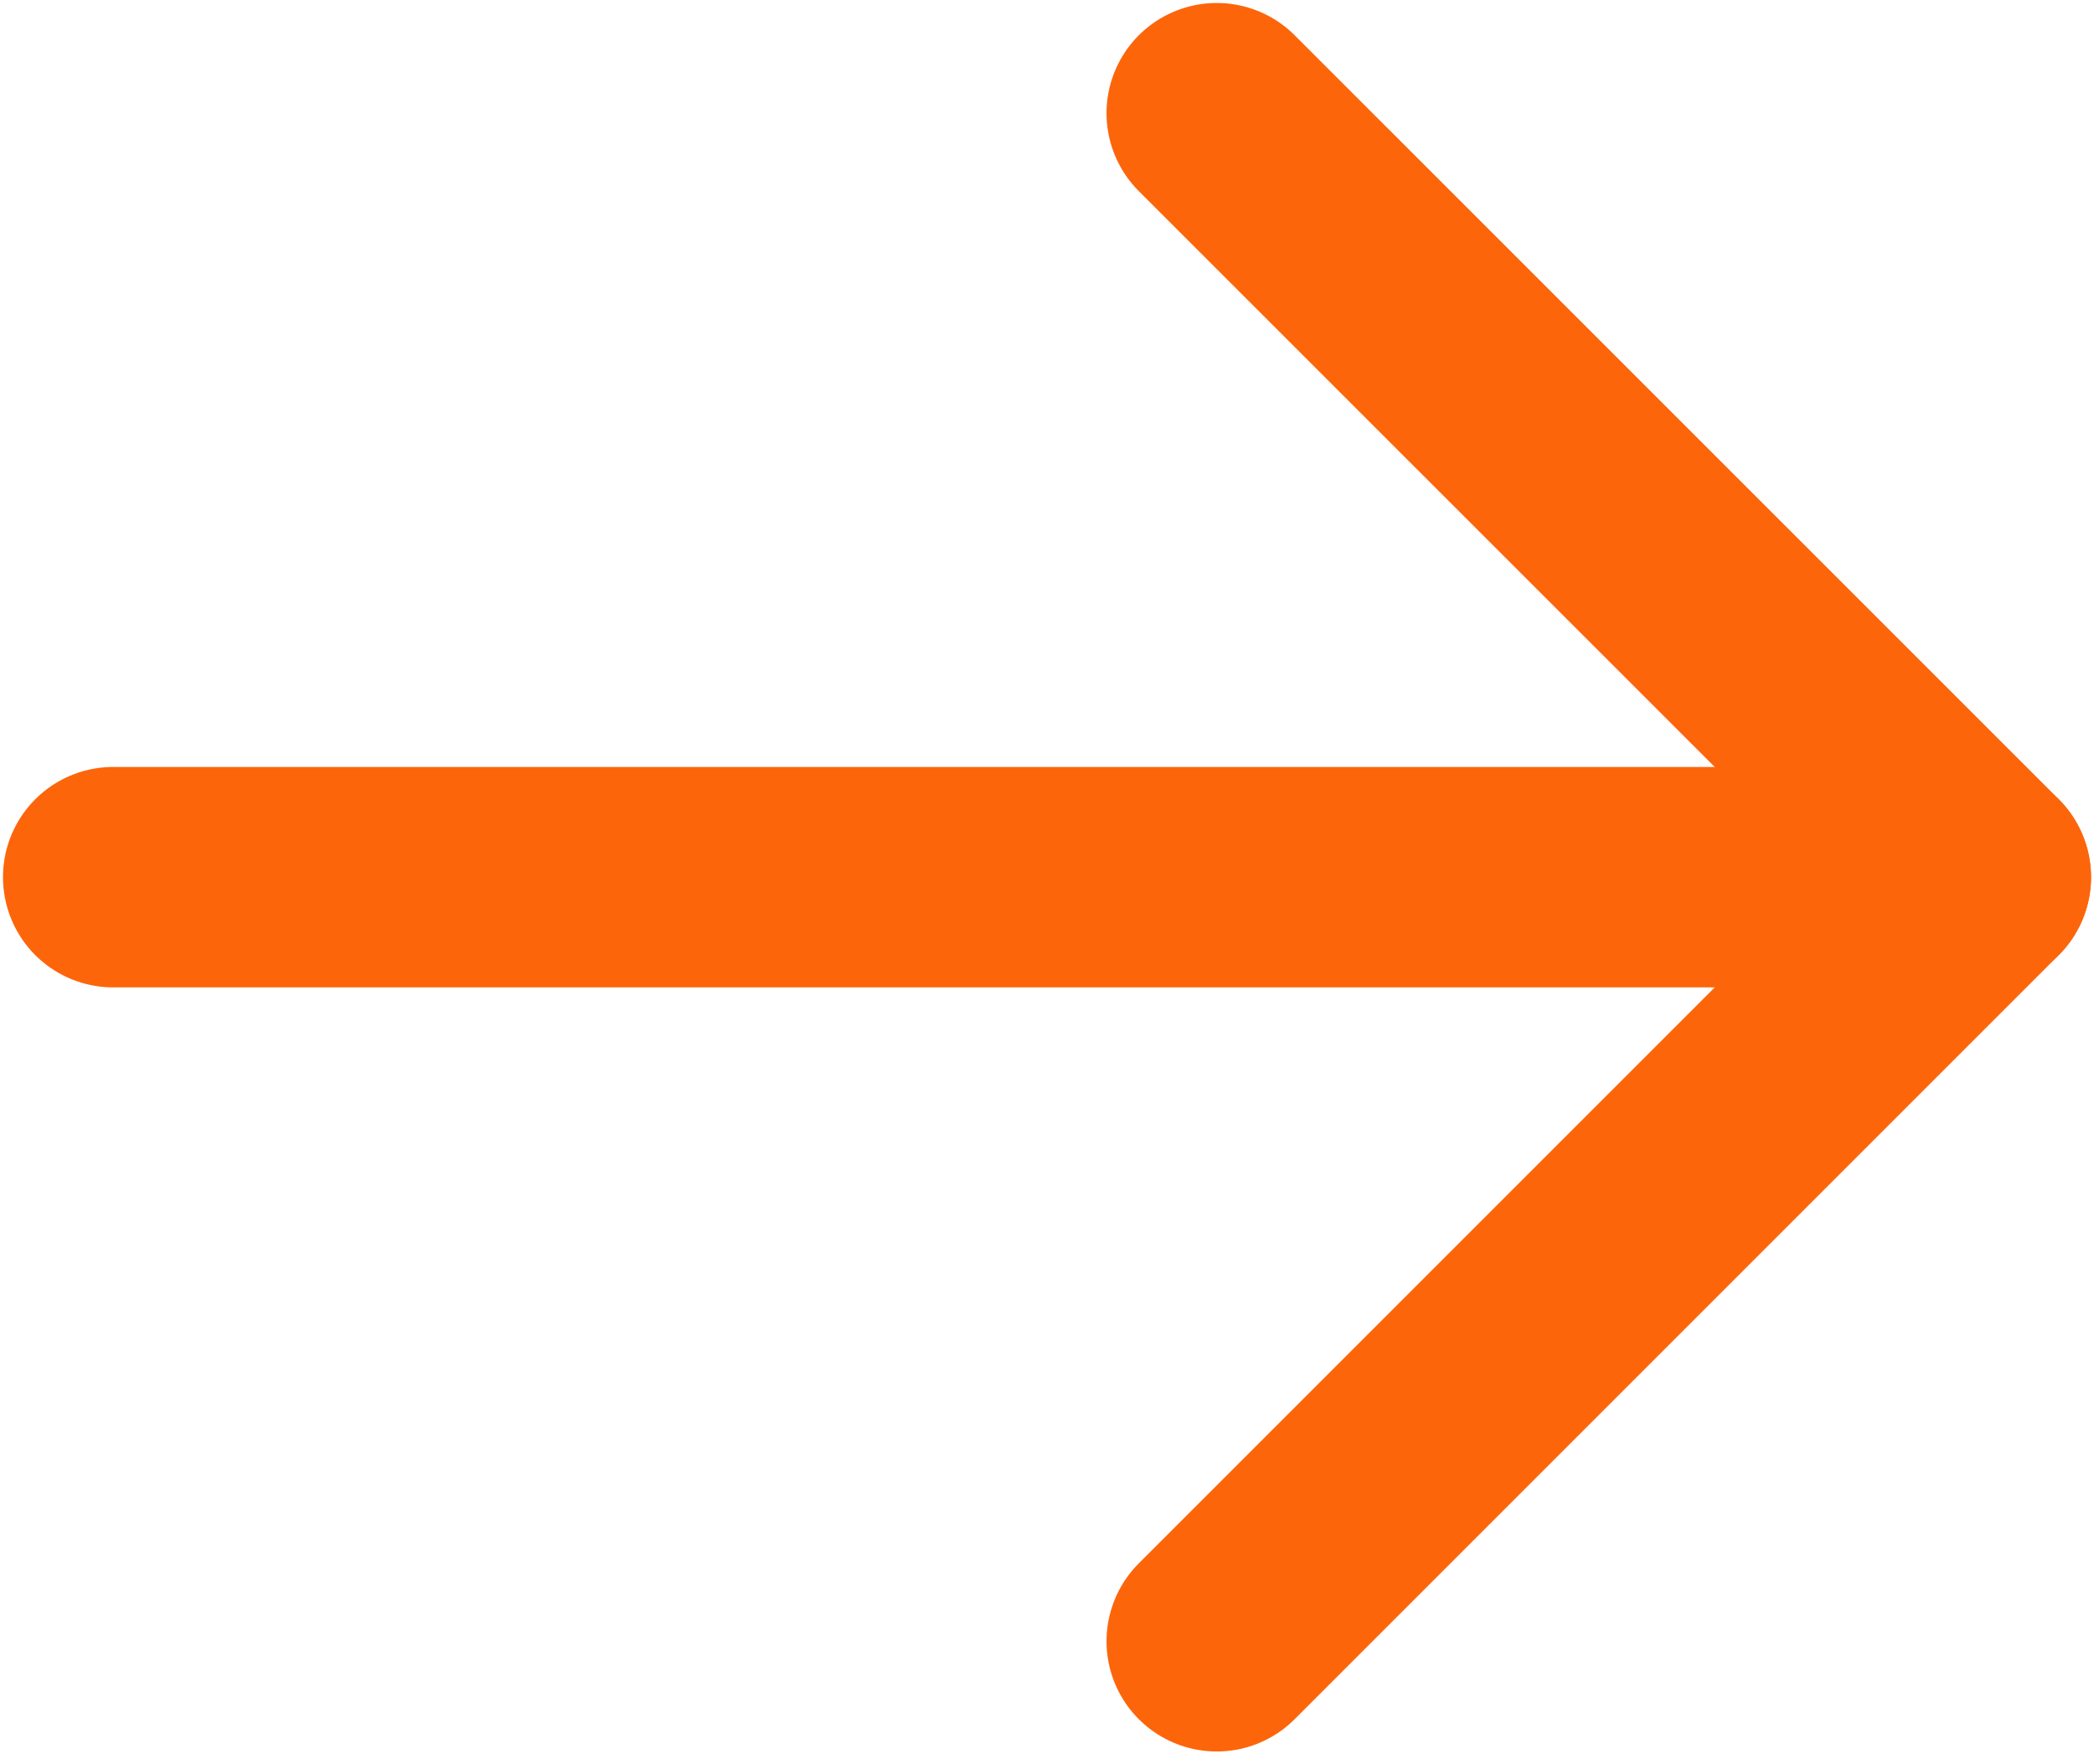
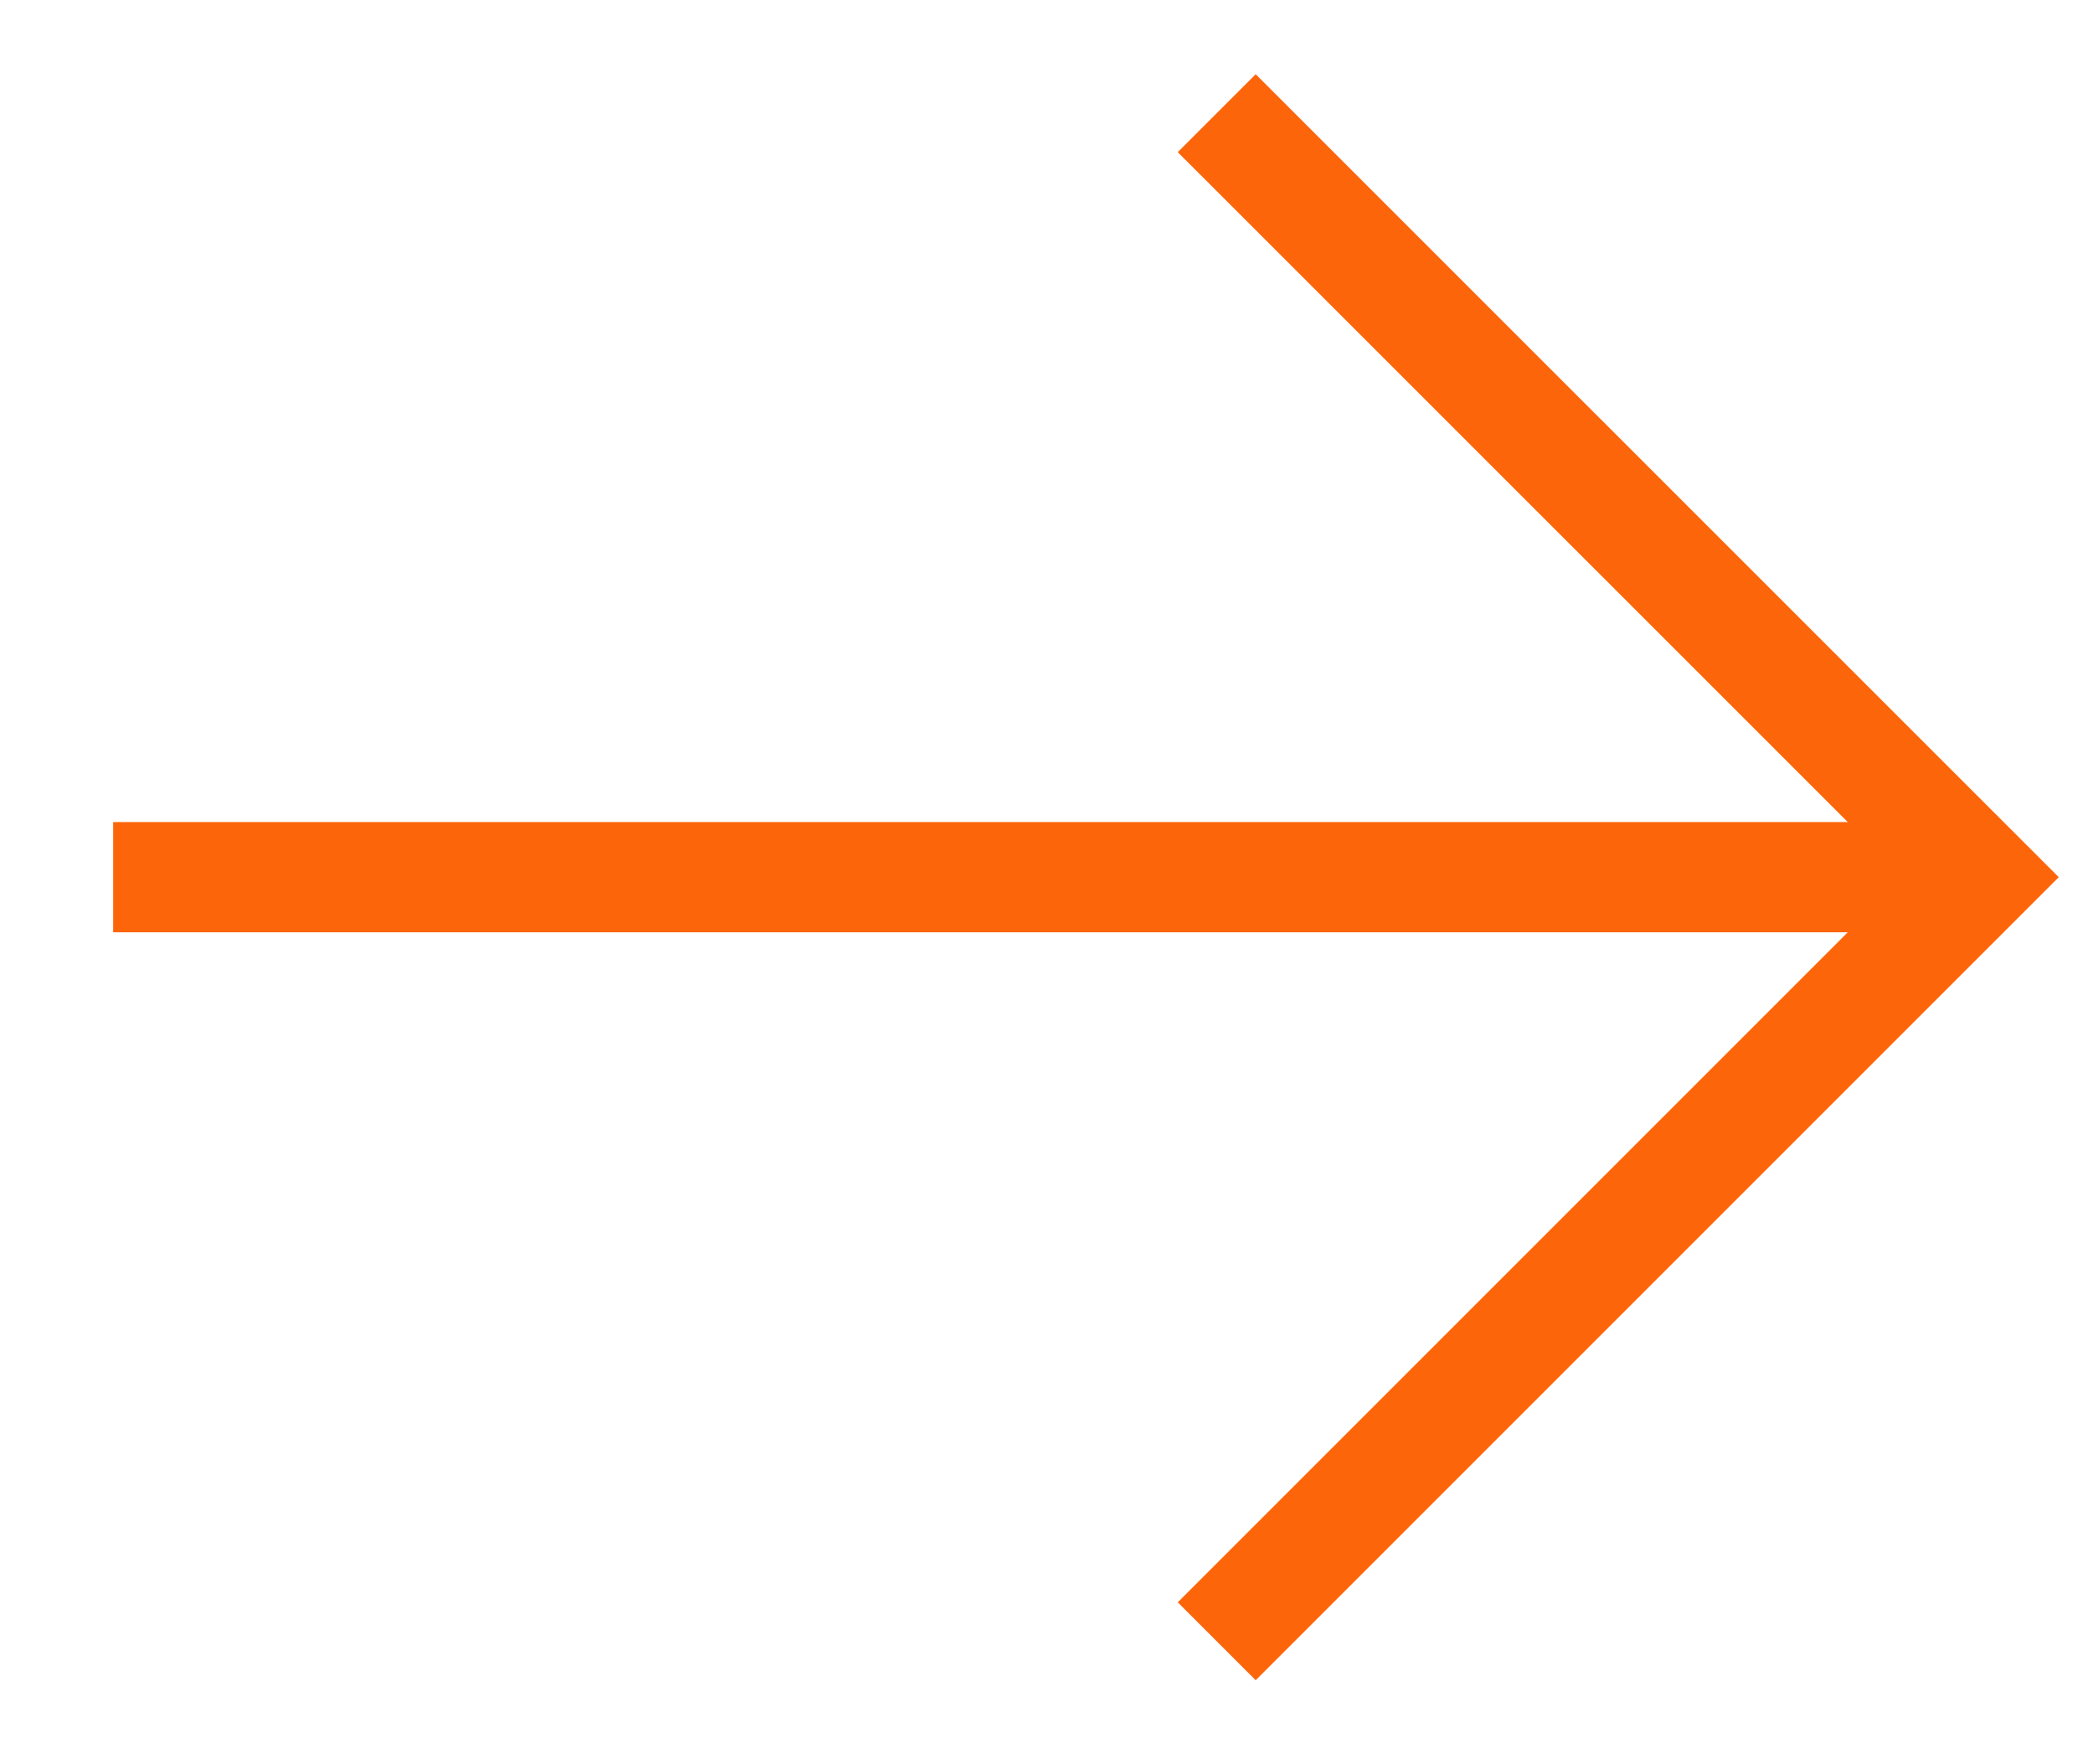
<svg xmlns="http://www.w3.org/2000/svg" width="19" height="16" viewBox="0 0 19 16" fill="none">
-   <path d="M1.027 7.959H17.973" stroke="#FD650B" stroke-width="2" stroke-linecap="round" stroke-linejoin="round" />
-   <path d="M11.04 1.027L17.973 7.959L11.04 14.892" stroke="#FD650B" stroke-width="2" stroke-linecap="round" stroke-linejoin="round" />
+   <path d="M1.027 7.959H17.973" stroke="#FD650B" strokeWidth="2" strokeLinecap="round" strokeLinejoin="round" />
+   <path d="M11.04 1.027L17.973 7.959L11.04 14.892" stroke="#FD650B" strokeWidth="2" strokeLinecap="round" strokeLinejoin="round" />
</svg>
